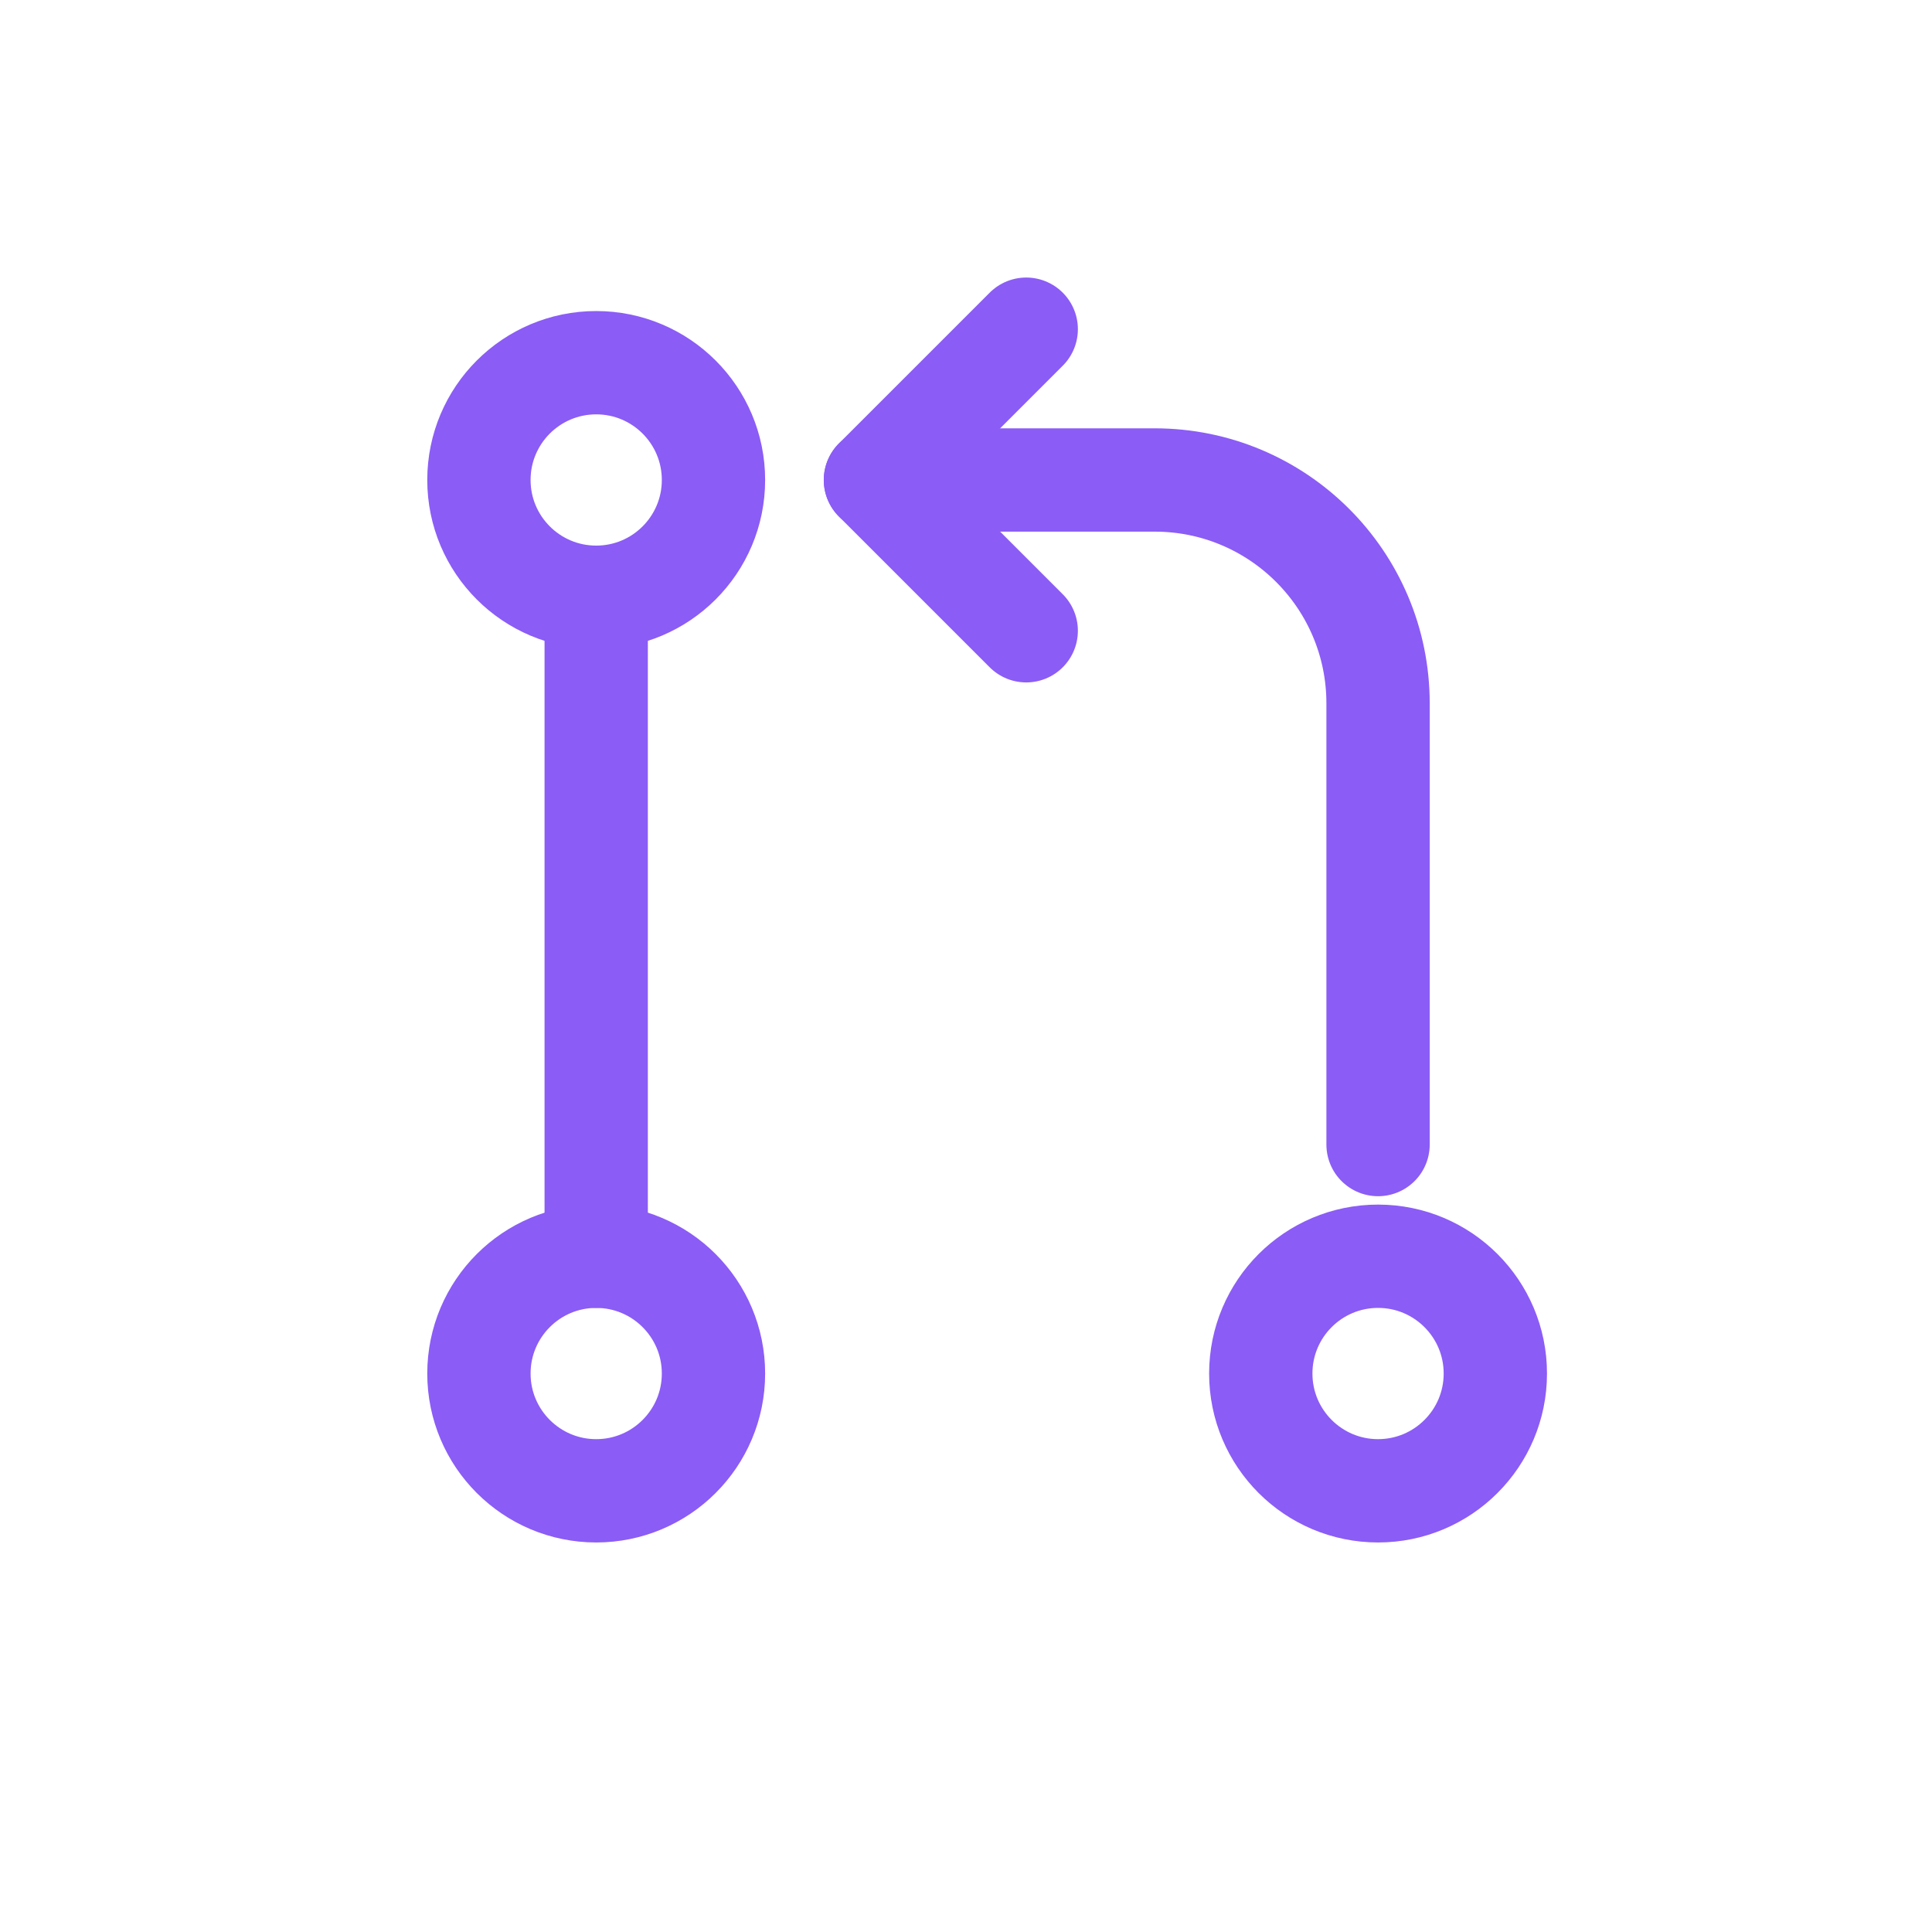
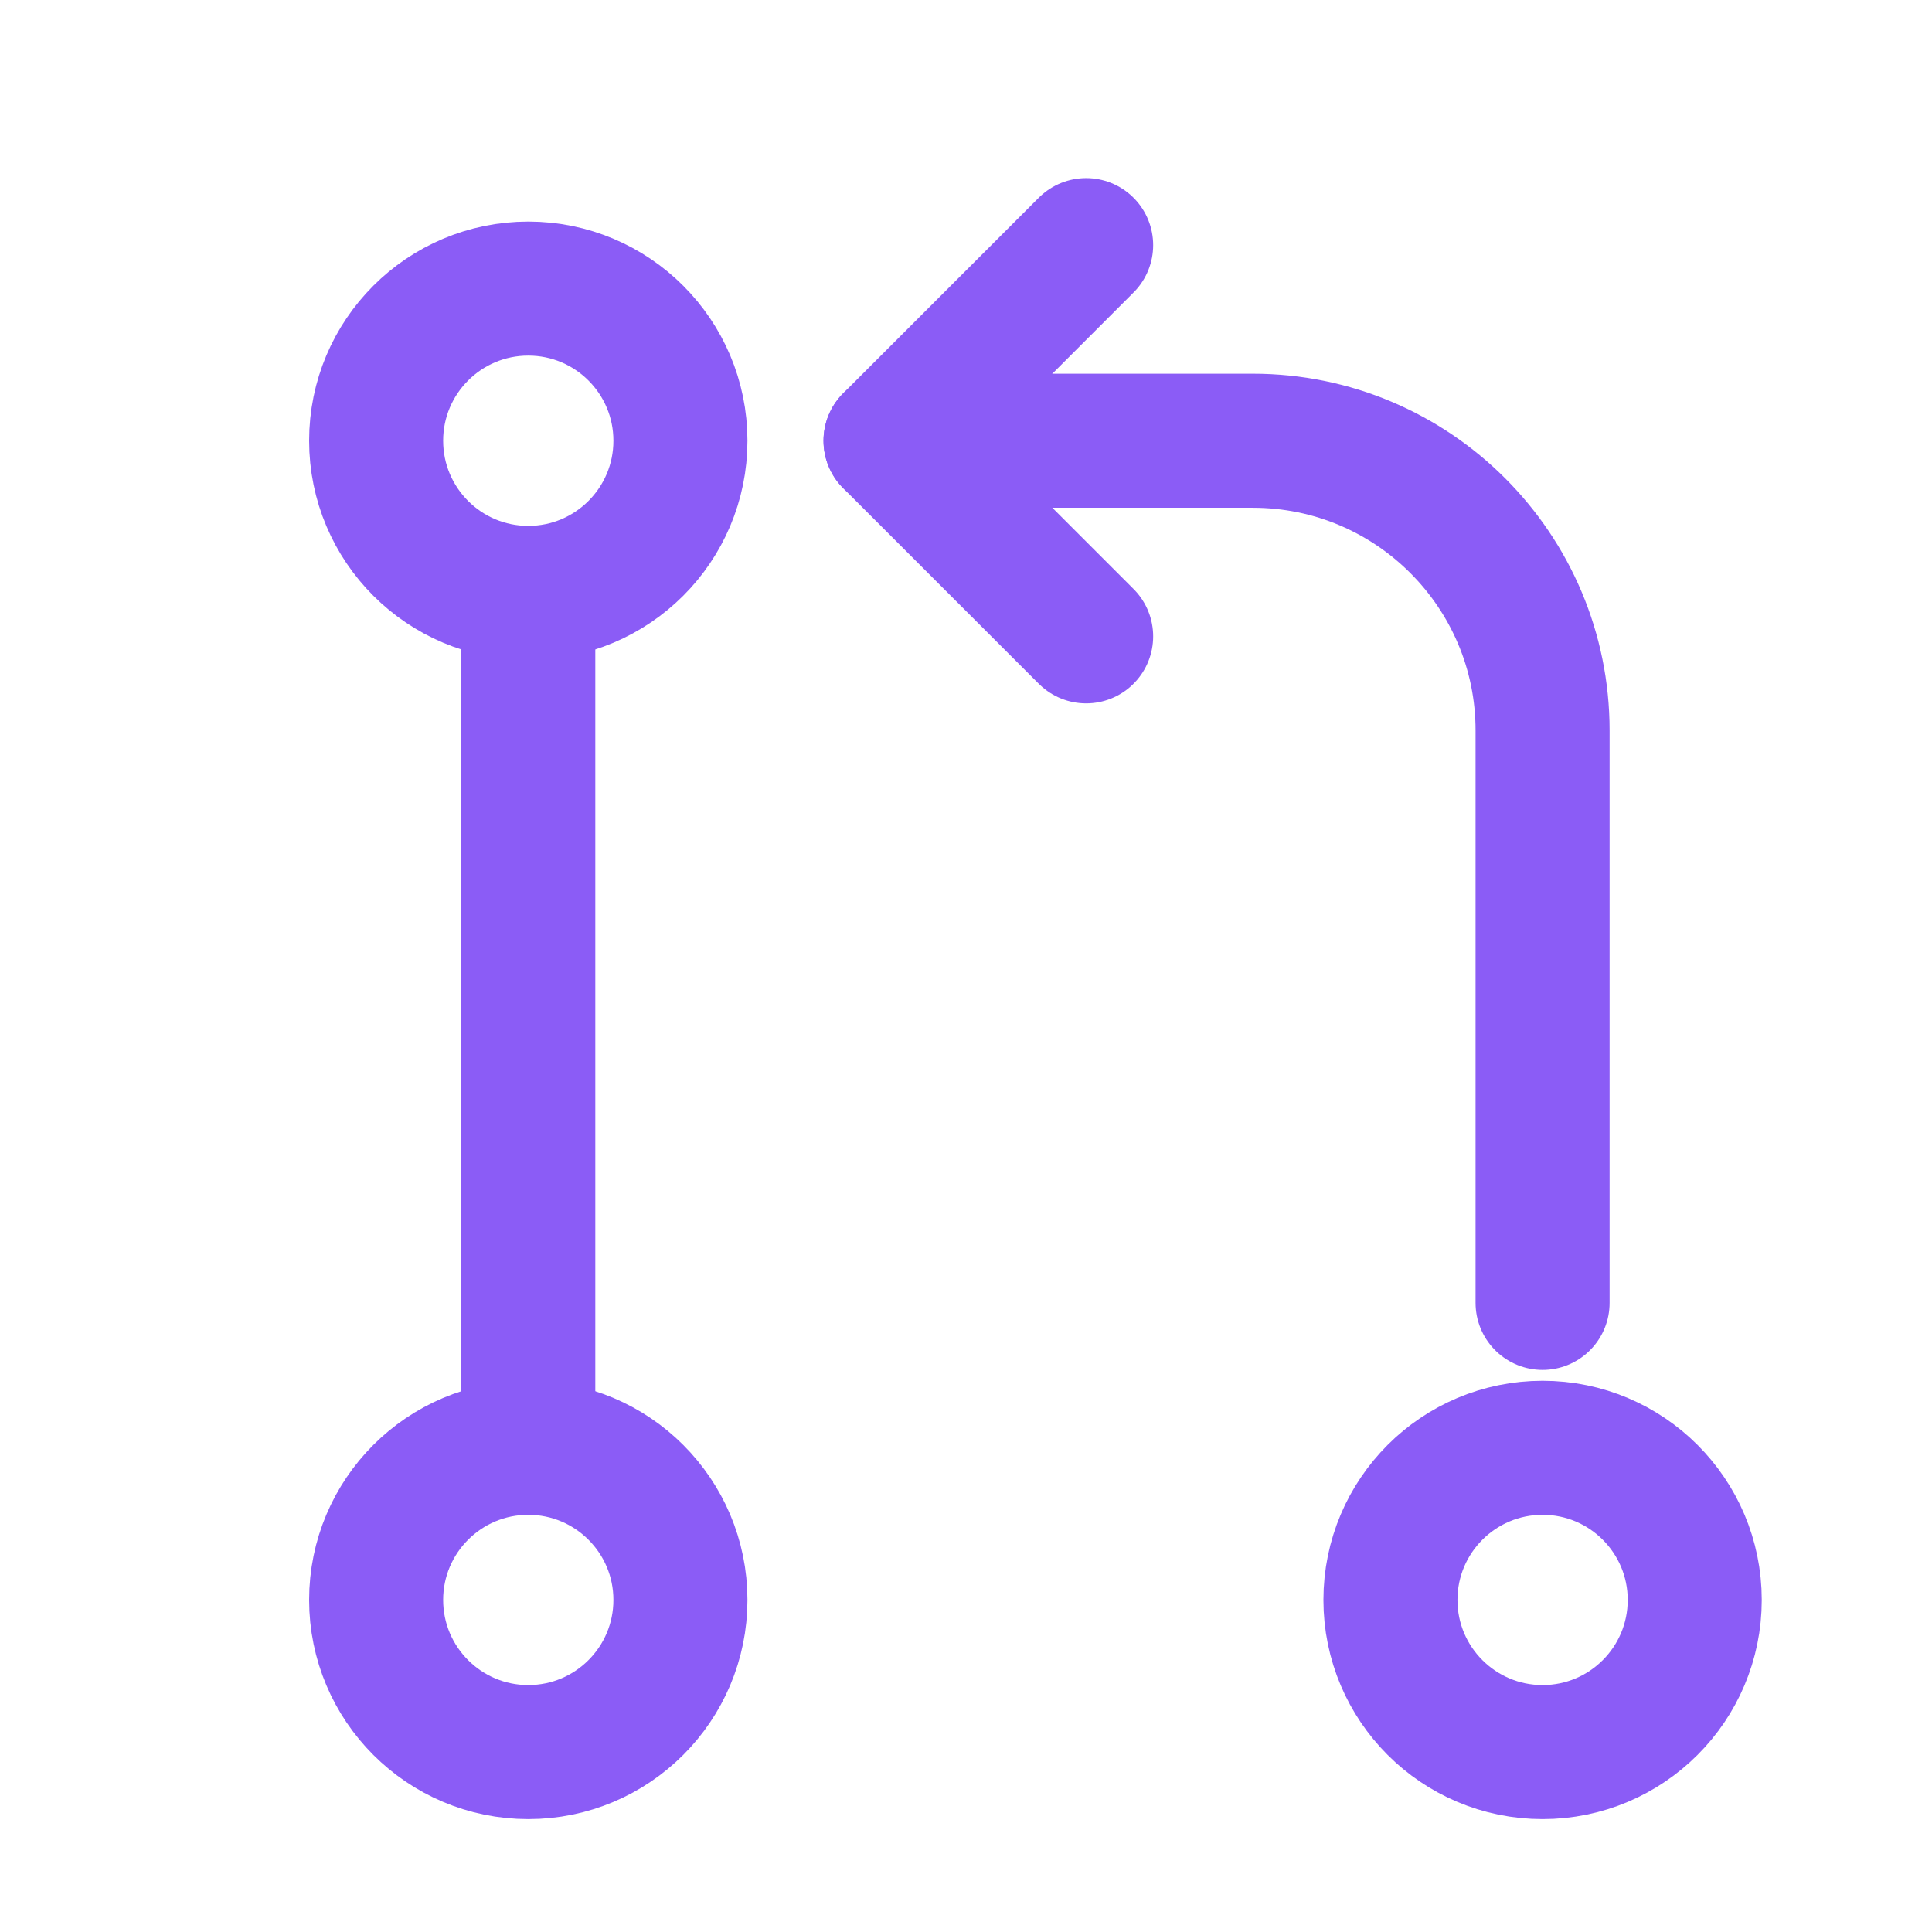
<svg xmlns="http://www.w3.org/2000/svg" width="128" height="128" viewBox="0 0 128 128" role="img" aria-labelledby="title description">
-   <g transform="translate(21 17) scale(3.7)" fill="none" stroke="#8B5CF6" stroke-width="1.85" stroke-linecap="round" stroke-linejoin="round">
+   <g transform="translate(11 10) scale(4.8)" fill="none" stroke="#8B5CF6" stroke-width="1.85" stroke-linecap="round" stroke-linejoin="round">
    <circle cx="5" cy="4" r="2.1" />
    <path d="M5 6.1v11.8" />
    <circle cx="5" cy="20" r="2.1" />
    <path d="M10 4h5a4 4 0 0 1 4 4v7.9" />
    <path d="m12.7 1.3-2.7 2.7 2.7 2.7" />
    <circle cx="19" cy="20" r="2.1" />
  </g>
</svg>
